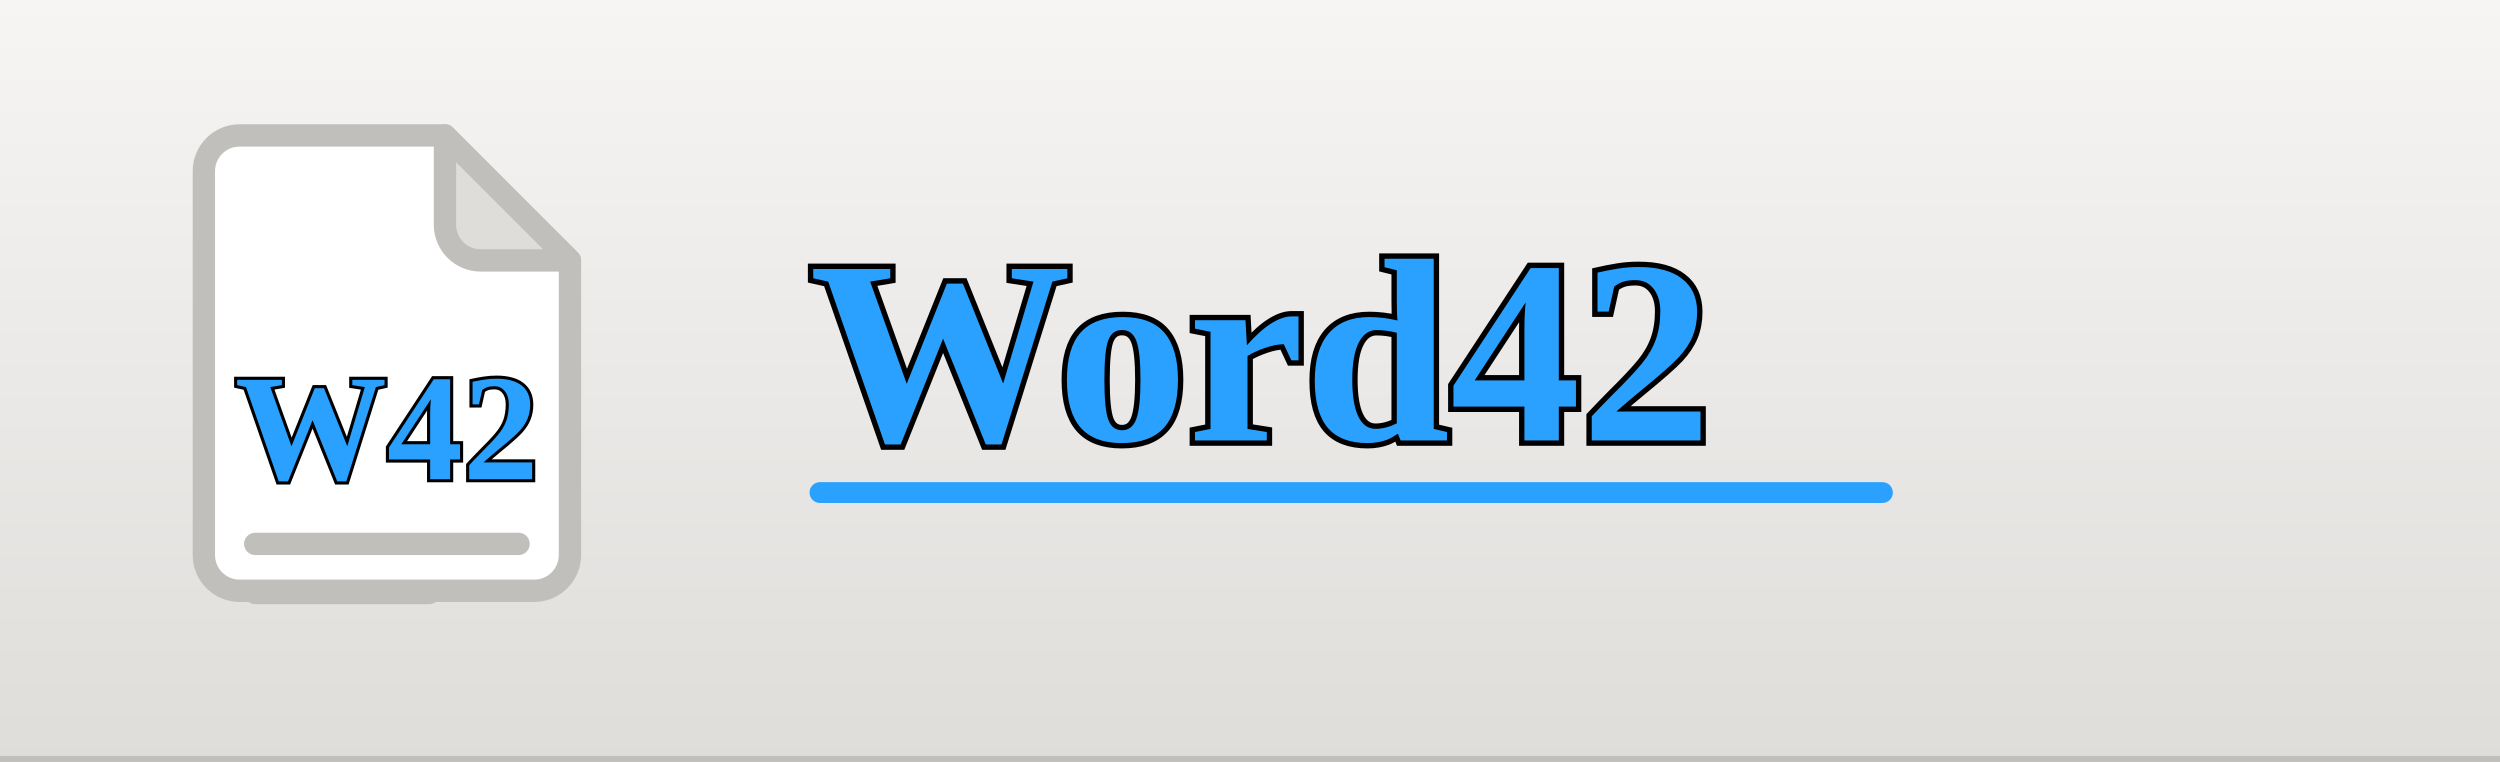
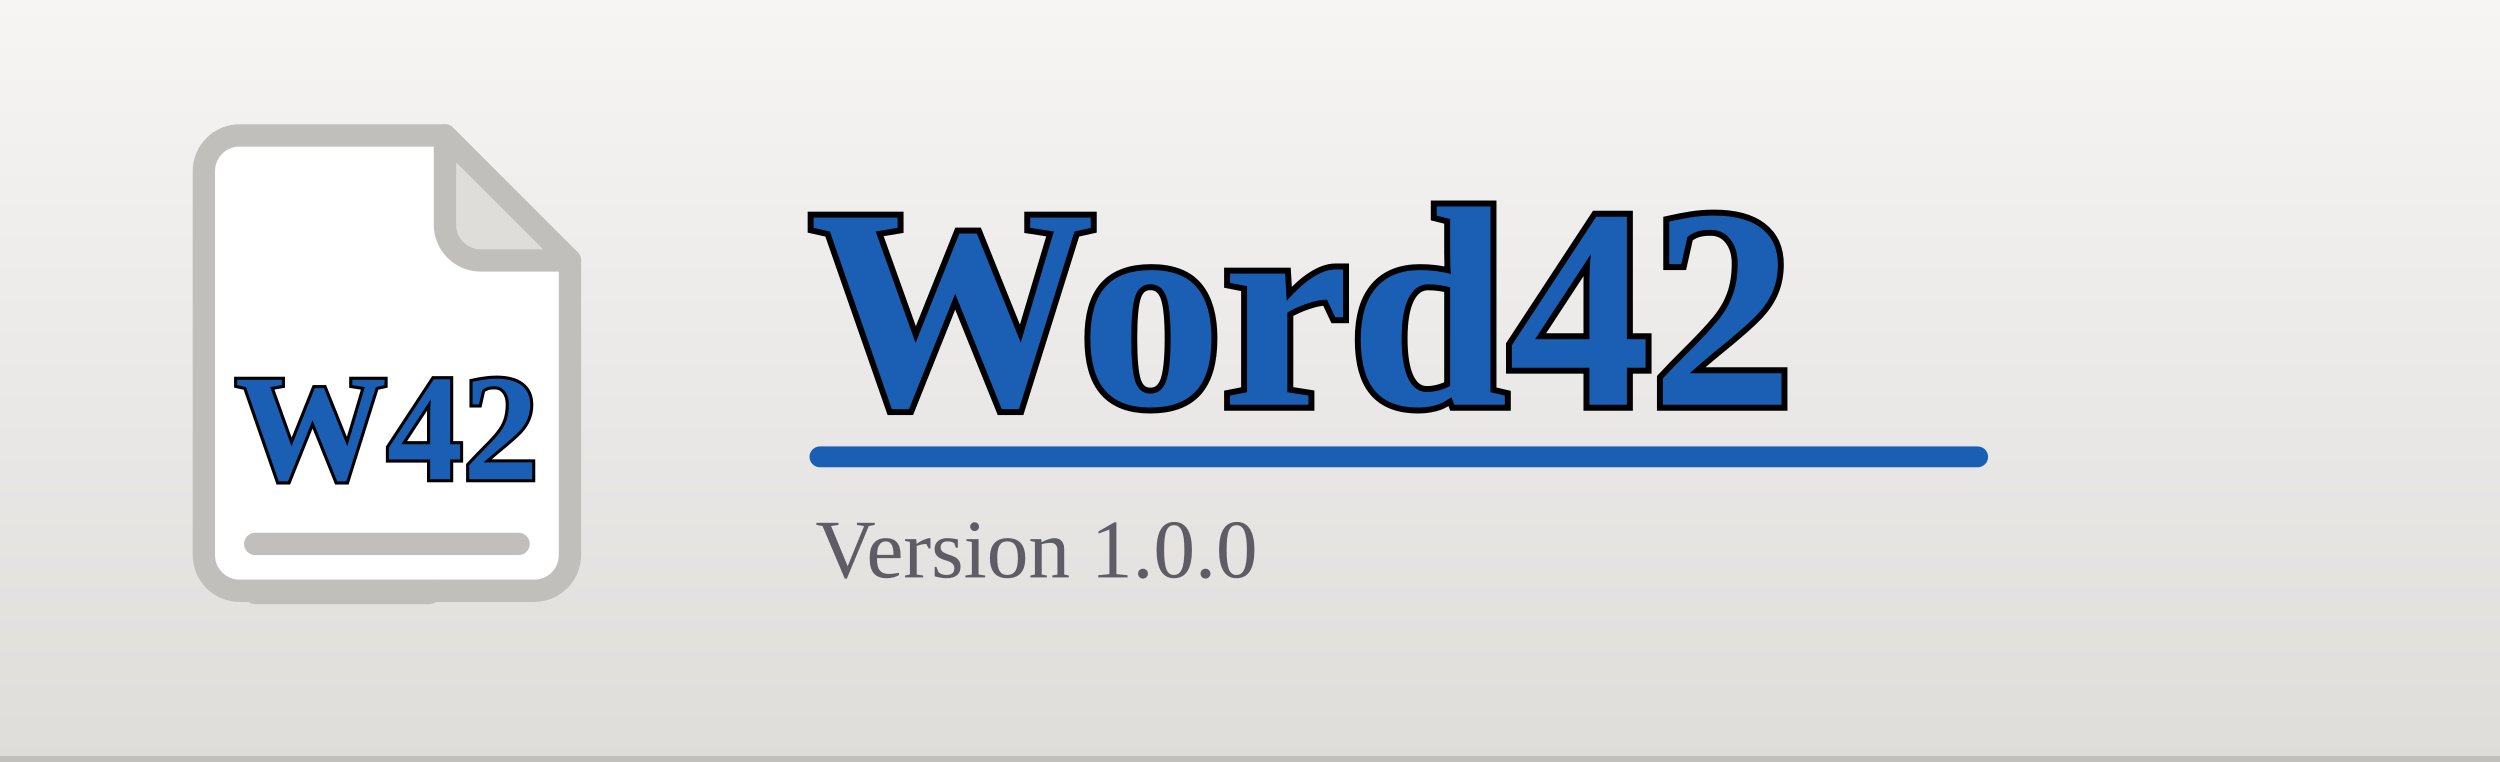
<svg xmlns="http://www.w3.org/2000/svg" width="420" height="128" viewBox="0 0 420 128">
  <defs>
    <linearGradient id="sky" x1="0" y1="0" x2="0" y2="1">
      <stop offset="0" stop-color="#f6f5f4" />
      <stop offset="1" stop-color="#deddda" />
    </linearGradient>
  </defs>
  <rect width="420" height="128" fill="url(#sky)" />
  <rect x="0" y="127" width="420" height="1" fill="#c0bfbc" />
  <g transform="translate(20,16) scale(1.5)">
    <path d="M9.5 8.5a4 4 0 0 1 4-4h23l14 14v33a4 4 0 0 1-4 4h-33a4 4 0 0 1-4-4Z" fill="#ffffff" stroke="#c0bfbc" stroke-width="2.5" stroke-linejoin="round" />
    <path d="M36.5 4.5v10a4 4 0 0 0 4 4h10Z" fill="#deddda" stroke="#c0bfbc" stroke-width="2.5" stroke-linejoin="round" />
    <text x="13" y="43" font-family="'Times New Roman', 'Liberation Serif', Tinos, Times, serif" font-size="17" font-weight="700" fill="none" stroke="#000000" stroke-width="0.7" textLength="34" lengthAdjust="spacingAndGlyphs">W42</text>
-     <text x="13" y="43" font-family="'Times New Roman', 'Liberation Serif', Tinos, Times, serif" font-size="17" font-weight="700" fill="#2ba1ff" textLength="34" lengthAdjust="spacingAndGlyphs">W42</text>
+     <text x="13" y="43" font-family="'Times New Roman', 'Liberation Serif', Tinos, Times, serif" font-size="17" font-weight="700" fill="#1a5fb4" textLength="34" lengthAdjust="spacingAndGlyphs">W42</text>
    <rect x="14" y="49" width="32" height="2.5" rx="1.25" fill="#c0bfbc" />
    <rect x="14" y="54.5" width="22" height="2.5" rx="1.25" fill="#c0bfbc" />
  </g>
-   <text x="136" y="74" font-family="'Times New Roman', 'Liberation Serif', Tinos, Times, serif" font-size="44" font-weight="700" fill="none" stroke="#000000" stroke-width="1.8" textLength="182" lengthAdjust="spacingAndGlyphs">Word42</text>
-   <text x="136" y="74" font-family="'Times New Roman', 'Liberation Serif', Tinos, Times, serif" font-size="44" font-weight="700" fill="#2ba1ff" textLength="182" lengthAdjust="spacingAndGlyphs">Word42</text>
-   <rect x="136" y="81" width="182" height="3.5" rx="1.75" fill="#2ba1ff" />
+   <text x="136" y="68" font-family="'Times New Roman', 'Liberation Serif', Tinos, Times, serif" font-size="48" font-weight="700" fill="none" stroke="#000000" stroke-width="2" textLength="198" lengthAdjust="spacingAndGlyphs">Word42</text>
+   <text x="136" y="68" font-family="'Times New Roman', 'Liberation Serif', Tinos, Times, serif" font-size="48" font-weight="700" fill="#1a5fb4" textLength="198" lengthAdjust="spacingAndGlyphs">Word42</text>
+   <rect x="136" y="75" width="198" height="3.5" rx="1.75" fill="#1a5fb4" />
+   <text x="137" y="97" font-family="'Times New Roman', 'Liberation Serif', Tinos, Times, serif" font-size="14" fill="#5e5c64">Version 1.0.0</text>
</svg>
